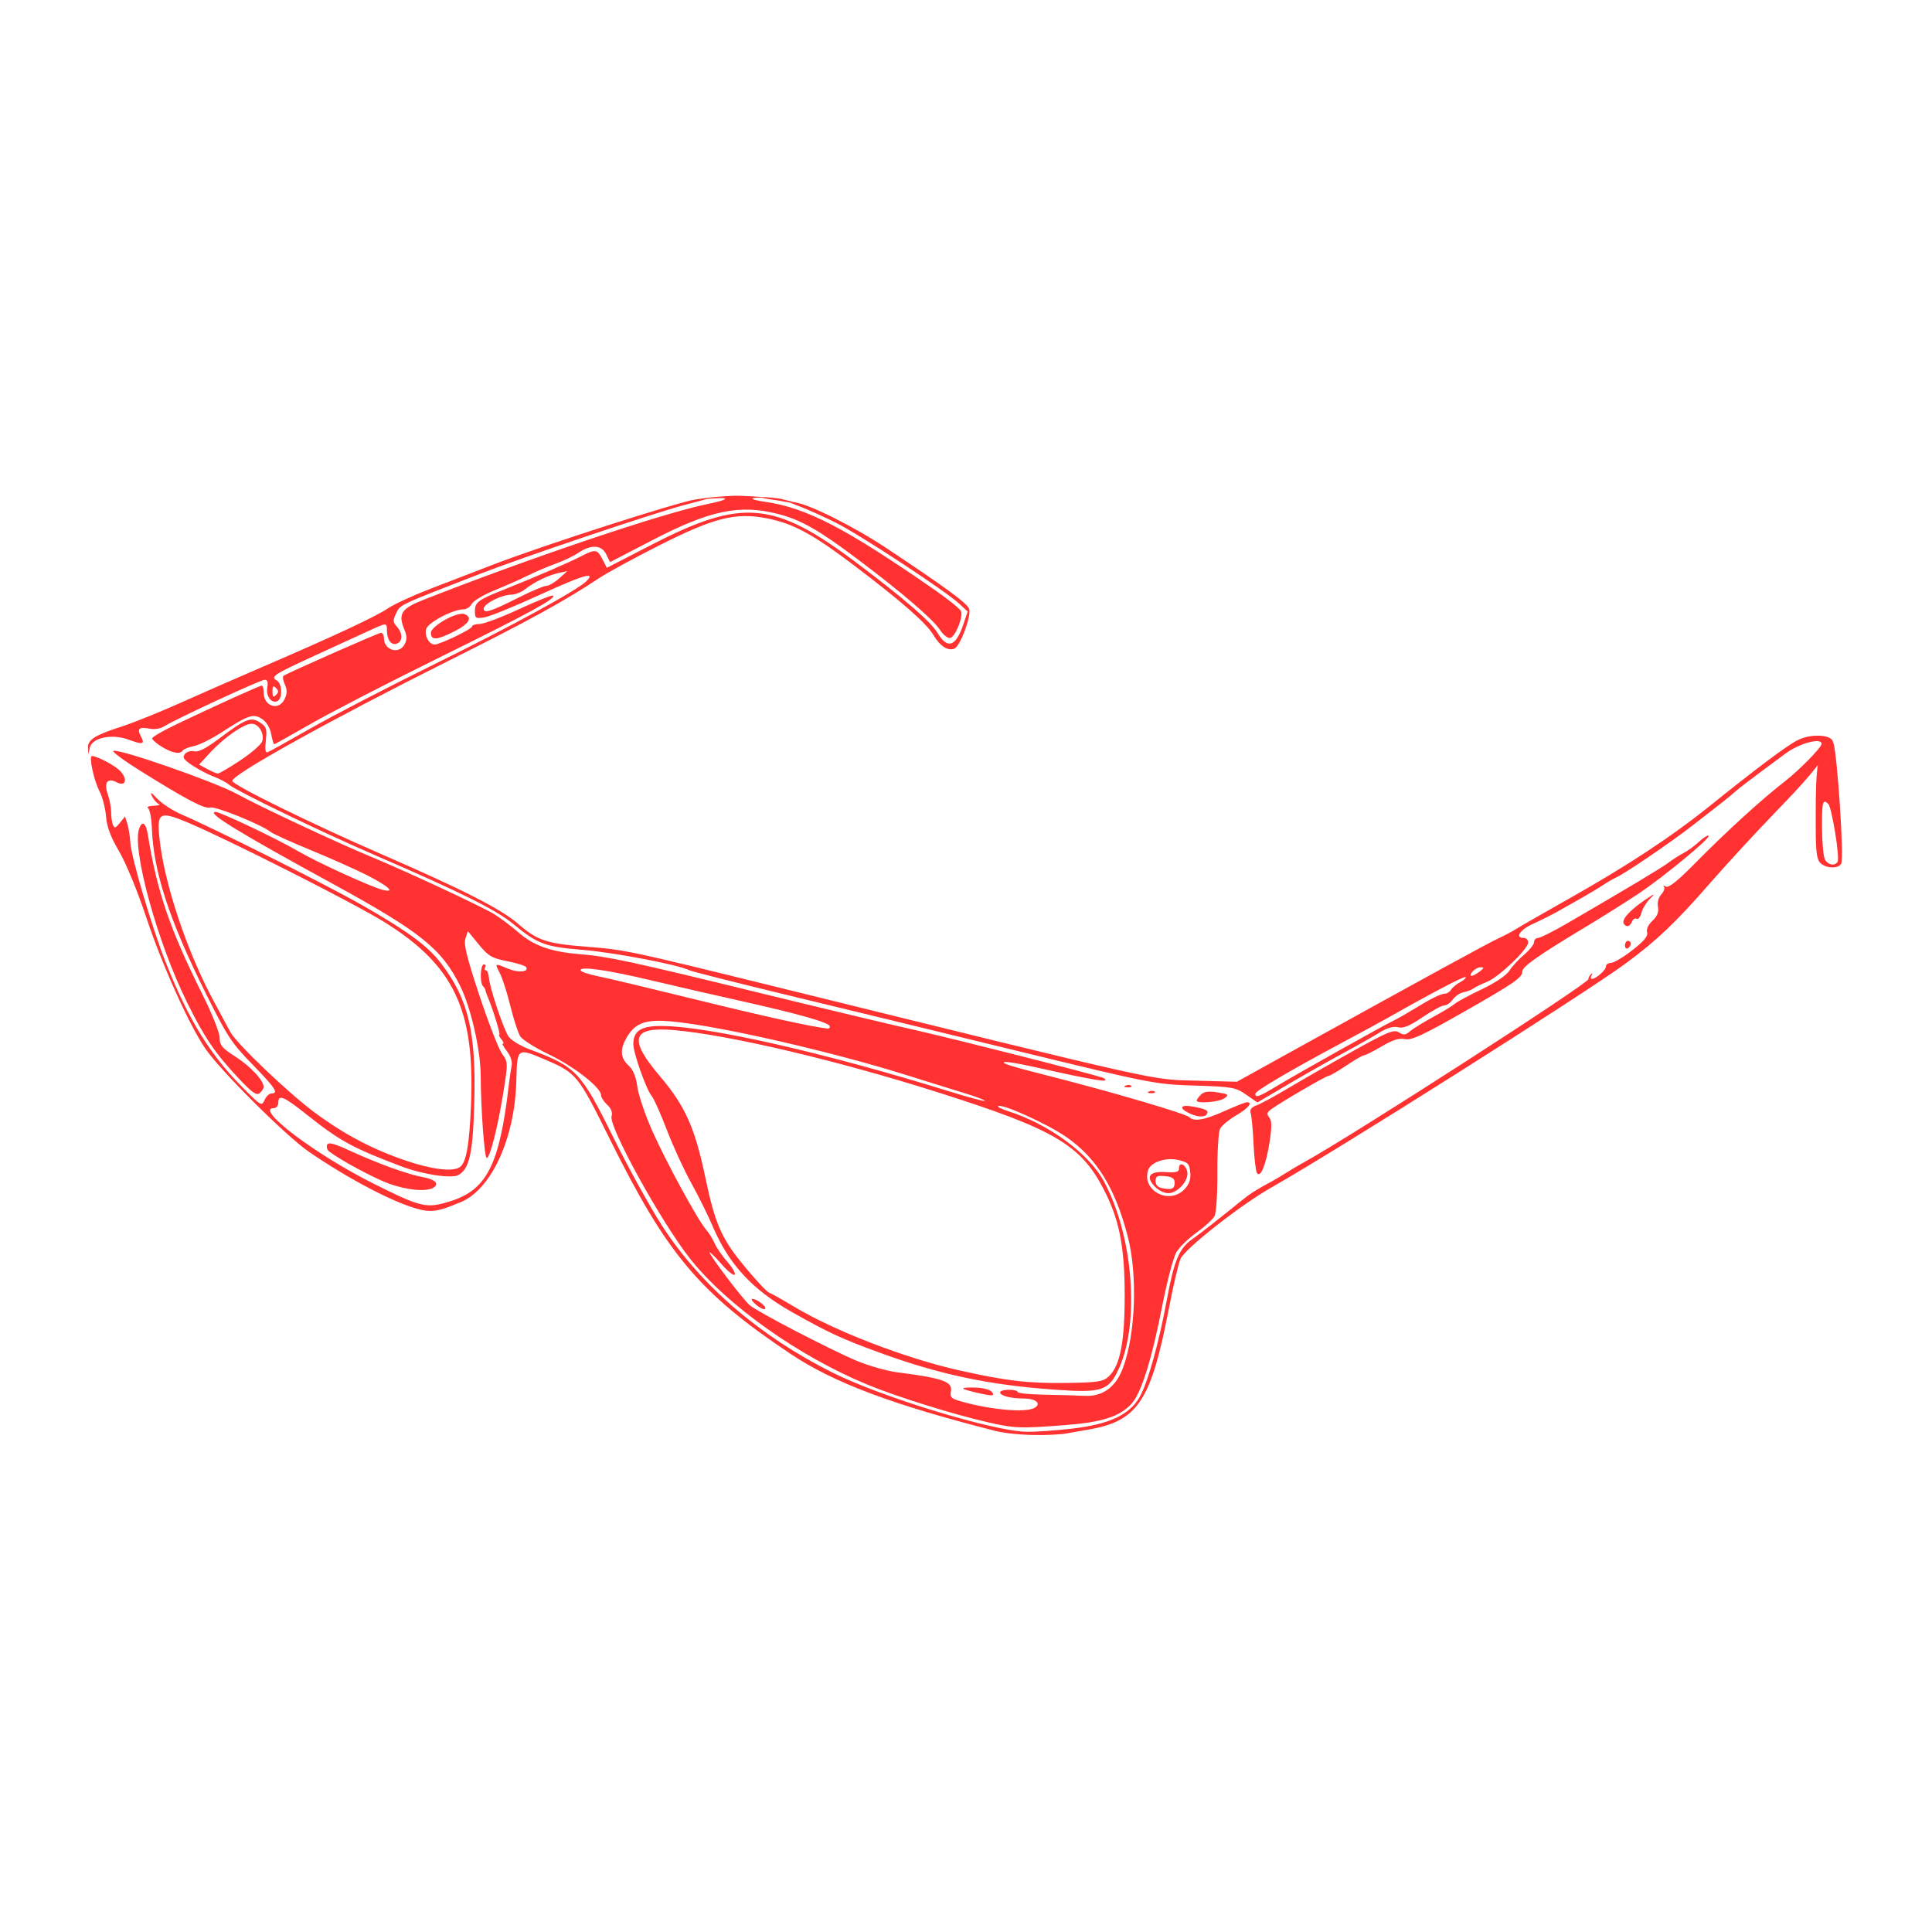
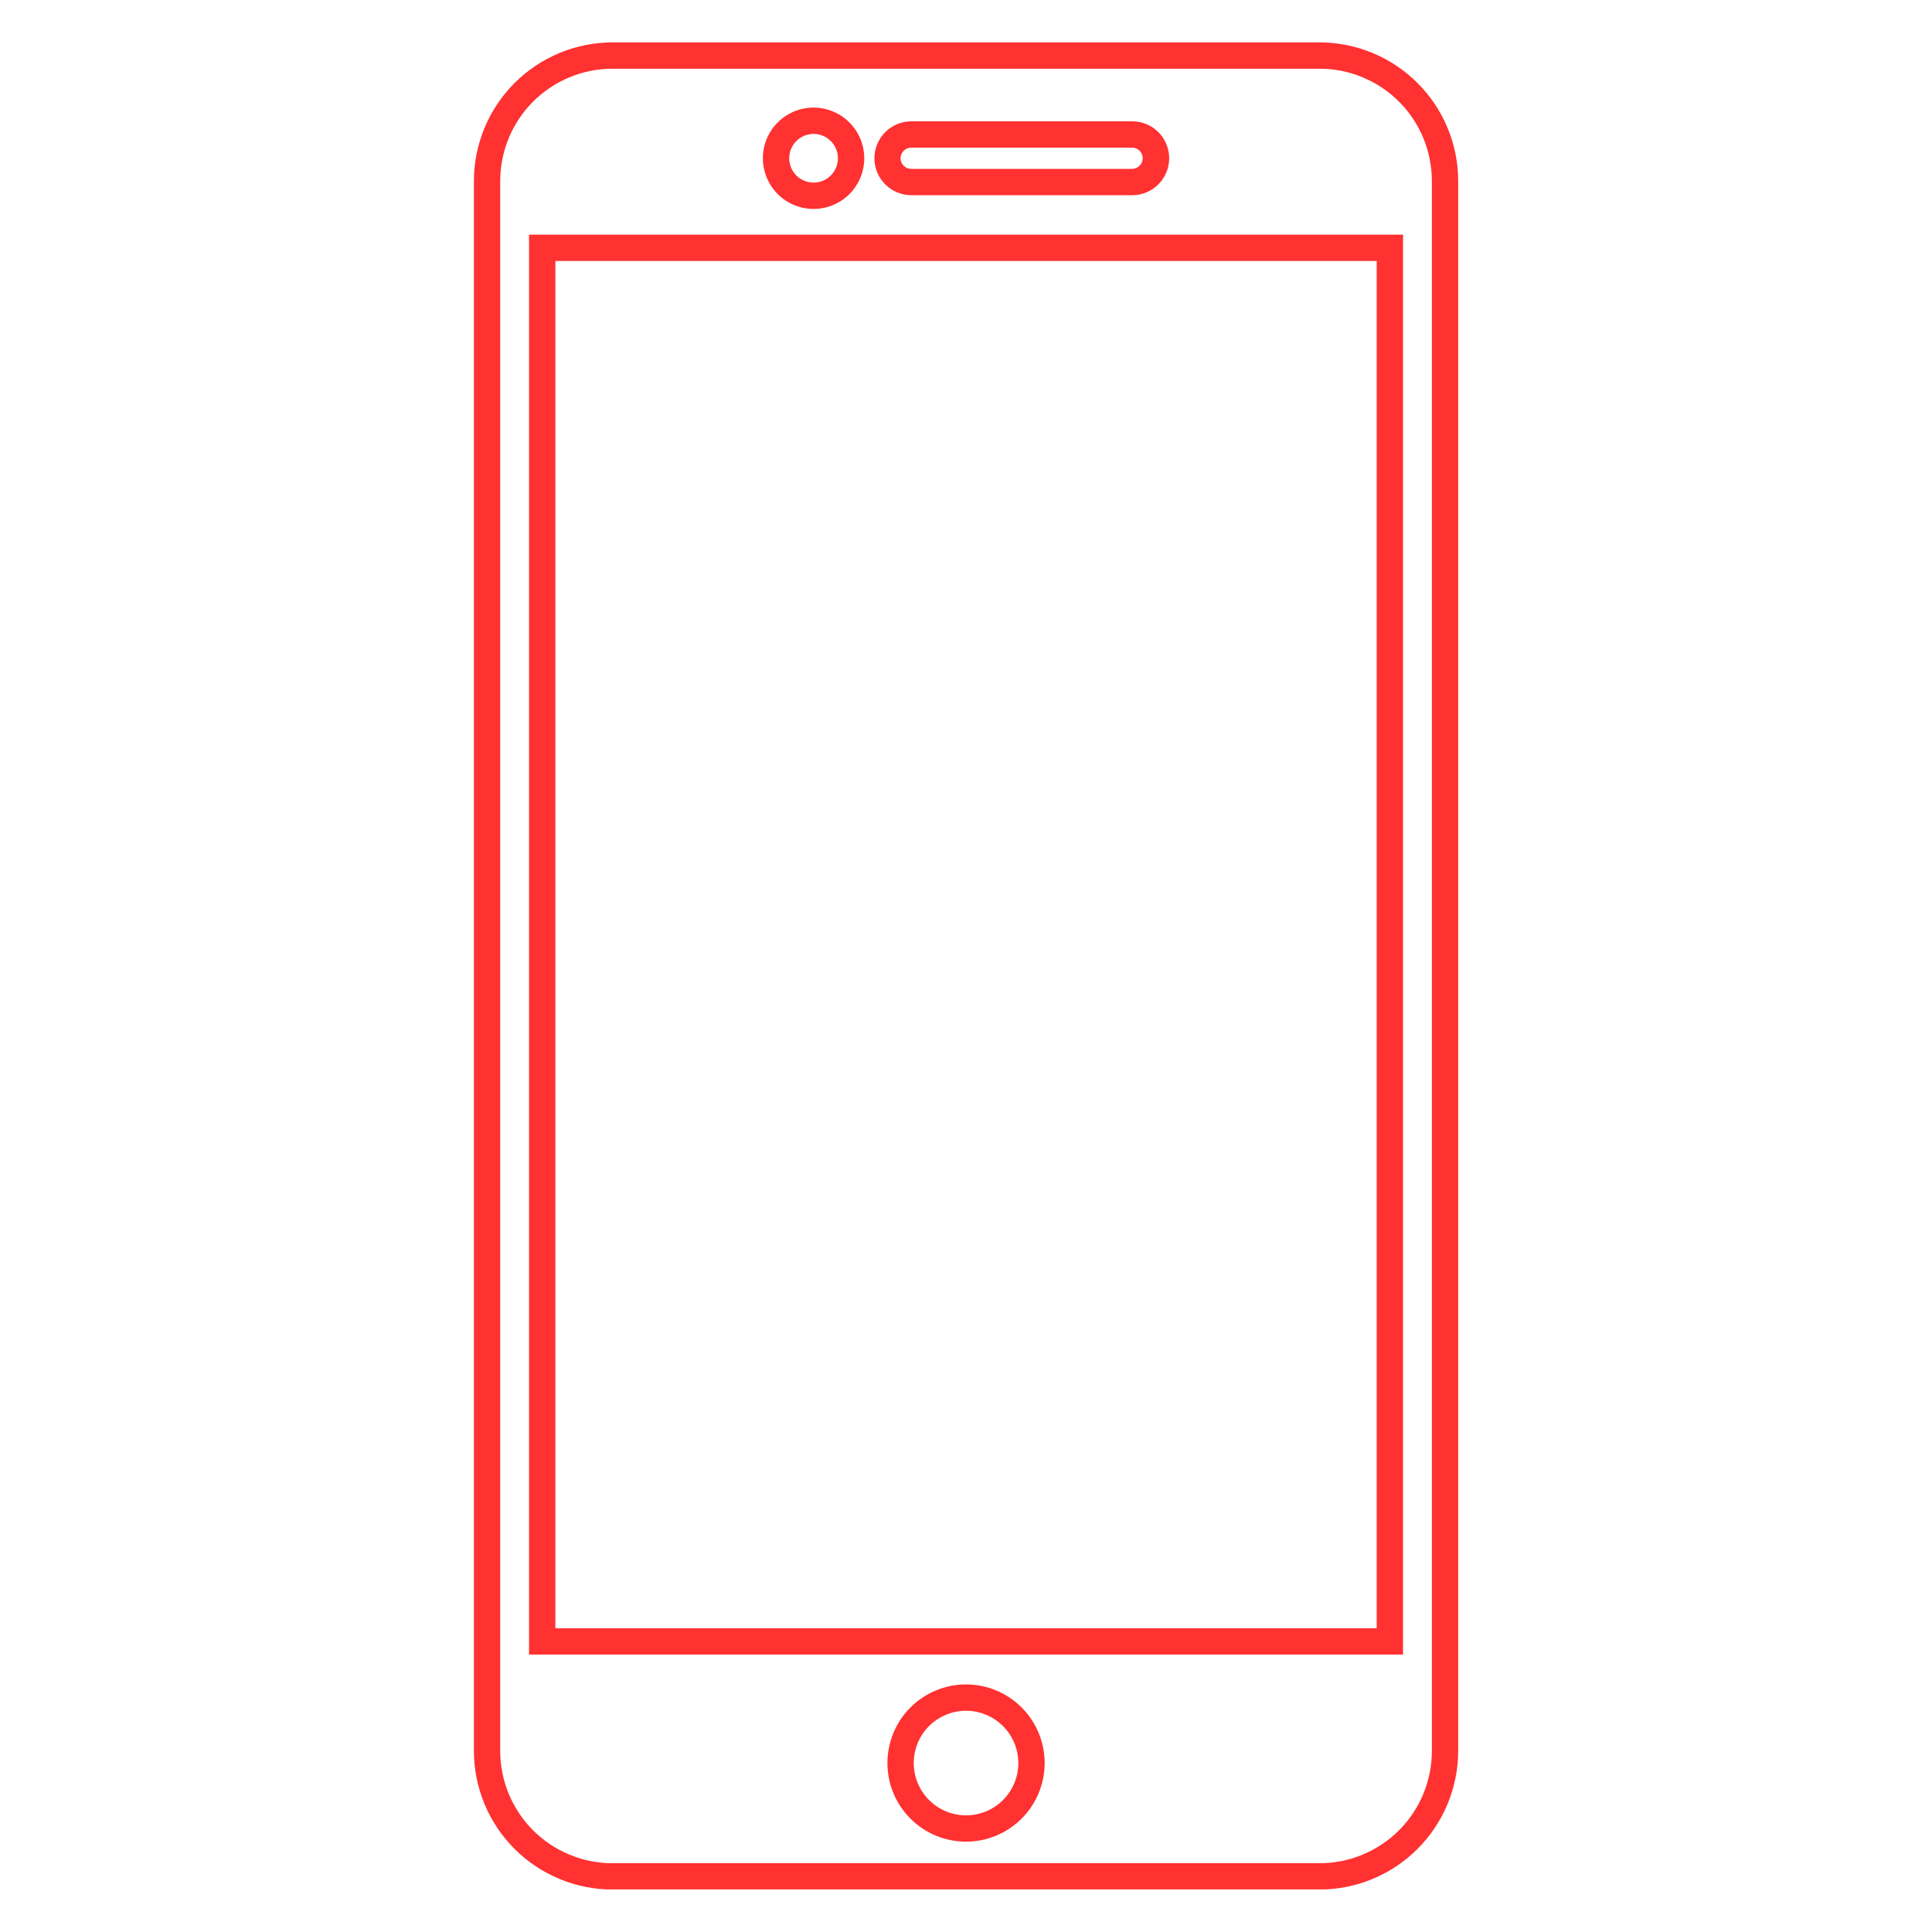
<svg xmlns="http://www.w3.org/2000/svg" width="500" zoomAndPan="magnify" viewBox="0 0 375 375" height="500" preserveAspectRatio="xMidYMid meet" version="1.0">
  <defs>
-     <clipPath id="6862bd3ac9">
-       <path d="M 17 96.086 L 358 96.086 L 358 279 L 17 279 Z M 17 96.086 " clip-rule="nonzero" />
+     <clipPath id="d26ef860eb">
+       <path d="M 91.812 8.227 L 283.062 8.227 L 283.062 366.727 L 91.812 366.727 Z M 91.812 8.227 " clip-rule="nonzero" />
    </clipPath>
  </defs>
-   <g clip-path="url(#6862bd3ac9)">
-     <path fill="#ff3131" d="M 193.262 277.758 C 173.062 272.617 161.793 268.375 153.398 262.758 C 135.73 250.934 129.43 243.434 118.309 220.98 C 112.125 208.5 111.918 208.25 105.457 205.516 C 100.43 203.387 100.371 203.434 100.223 209.668 C 99.941 221.398 95.082 231.148 89.293 233.387 C 86.73 234.379 84.82 235.422 82.07 234.895 C 77 233.879 67.195 228.555 59.945 223.547 C 55.469 220.453 42.762 207.793 39.852 203.527 C 36.66 198.844 31.449 187.27 28.395 178.07 C 26.73 173.059 24.457 167.531 23.137 165.281 C 21.465 162.441 20.742 160.508 20.578 158.449 C 20.453 156.867 19.883 154.676 19.309 153.582 C 18.238 151.527 17.203 146.746 17.832 146.746 C 18.82 146.746 22.184 148.508 23.27 149.59 C 24.852 151.176 24.414 152.789 22.652 151.844 C 20.867 150.891 20.125 151.898 20.926 154.191 C 21.277 155.203 21.566 156.738 21.566 157.605 C 21.566 158.473 21.719 159.586 21.906 160.074 C 22.199 160.832 22.406 160.777 23.258 159.723 L 24.266 158.48 L 24.711 159.875 C 24.957 160.641 25.223 162.293 25.301 163.547 C 25.484 166.473 29.555 180.246 32.203 186.887 C 36.672 198.117 40.816 204.805 47.379 211.375 C 50.66 214.66 50.805 214.738 51.352 213.512 C 51.664 212.809 52.266 212.238 52.688 212.238 C 54.145 212.238 53.441 211.168 48.992 206.605 C 44.961 202.469 44.086 201.133 39.918 192.754 C 32.812 178.48 29.777 169.16 29.477 160.699 C 29.406 158.82 29.074 157.094 28.734 156.863 C 28.395 156.637 28.883 156.422 29.824 156.395 C 30.762 156.363 31.207 156.211 30.812 156.051 C 30.418 155.891 29.824 155.207 29.496 154.527 C 29.055 153.625 29.328 153.758 30.523 155.027 C 31.422 155.98 33.535 157.352 35.219 158.078 C 41.754 160.891 63.766 171.949 70.43 175.77 C 79.266 180.84 83.047 183.629 85.598 186.969 C 90.895 193.906 92.418 200.254 92.059 213.91 C 91.801 223.824 91.121 226.926 88.953 228.078 C 87.59 228.801 82.055 227.961 77.941 226.406 C 68.379 222.785 66.012 221.492 59.449 216.277 C 55.082 212.805 54.023 212.363 54.023 213.996 C 54.023 214.594 53.641 215.086 53.172 215.086 C 49.301 215.086 61.164 224.074 72.531 229.754 C 81.742 234.355 82.734 234.59 87.23 233.219 C 94.5 231 96.941 226.199 98.77 210.531 C 98.934 209.121 99.18 207.422 99.32 206.754 C 99.461 206.066 99.062 204.898 98.398 204.051 C 97.75 203.227 97.402 202.559 97.617 202.559 C 97.836 202.559 97.695 202.172 97.305 201.703 C 96.914 201.234 96.742 200.848 96.922 200.848 C 97.207 200.848 95.621 195.695 94.645 193.445 C 94.438 192.977 94.25 192.422 94.223 192.211 C 94.195 192.004 93.98 191.641 93.746 191.406 C 93.09 190.75 93.238 187.18 93.922 187.18 C 94.254 187.18 94.367 187.438 94.172 187.75 C 93.98 188.062 94.035 188.32 94.301 188.32 C 94.562 188.32 94.832 188.973 94.898 189.77 C 95.066 191.793 97.664 199.586 98.695 201.16 C 99.164 201.875 100.977 202.996 102.723 203.648 C 111.883 207.078 112.68 207.914 119.125 220.918 C 122.113 226.949 126.402 234.703 128.652 238.148 C 136.141 249.617 147.609 259.453 161.656 266.453 C 171.184 271.203 192.848 277.805 199.242 277.906 C 200.965 277.934 204.898 277.664 207.984 277.309 C 215.215 276.477 219.148 274.672 221.148 271.262 C 222.762 268.504 224.941 260.719 226.559 251.91 C 227.875 244.738 228.91 242.289 231.344 240.574 C 232.961 239.438 236.547 236.633 241.098 232.945 C 242.699 231.648 244.078 230.773 246.793 229.34 C 247.418 229.008 248.699 228.246 249.641 227.645 C 250.578 227.043 252.273 226.047 253.402 225.426 C 262.238 220.582 308.297 190.914 308.297 190.066 C 308.297 189.785 308.531 189.34 308.816 189.078 C 309.117 188.805 309.16 188.902 308.922 189.316 C 308.699 189.707 308.723 190.02 308.973 190.012 C 309.805 189.977 311.715 188.285 311.715 187.586 C 311.715 187.207 312.156 186.898 312.695 186.898 C 313.238 186.898 315.105 185.785 316.848 184.426 C 319.121 182.652 319.926 181.676 319.703 180.969 C 319.512 180.371 319.918 179.492 320.738 178.723 C 321.68 177.836 322 177.031 321.812 176.035 C 321.648 175.188 321.914 174.199 322.465 173.59 C 322.973 173.027 323.195 172.355 322.961 172.094 C 322.727 171.836 322.887 171.828 323.32 172.078 C 323.875 172.402 325.586 171.039 329.102 167.473 C 335.168 161.32 341.969 155.121 346.527 151.59 C 349.227 149.5 353.57 145.059 353.57 144.391 C 353.57 143.086 349.18 144.289 346.469 146.336 C 346.145 146.582 344.066 148.117 341.852 149.754 C 339.633 151.391 337.398 153.113 336.887 153.582 C 336.371 154.051 335.238 154.992 334.367 155.672 C 333.496 156.352 330.863 158.402 328.512 160.234 C 324.336 163.484 315.406 169.559 313.707 170.305 C 313.238 170.512 312.082 171.18 311.145 171.797 C 310.203 172.41 308.41 173.492 307.156 174.199 C 305.906 174.906 303.855 176.066 302.602 176.777 C 301.348 177.488 299.105 178.617 297.617 179.285 C 295.035 180.445 293.961 182.055 295.766 182.055 C 296.238 182.055 296.621 182.445 296.621 182.922 C 296.621 184.207 290.941 189.652 288.645 190.566 C 287.551 191.004 286.363 191.582 286.004 191.855 C 285.645 192.125 284.777 192.461 284.074 192.594 C 283.375 192.73 282.438 193.359 281.992 193.996 C 281.547 194.633 280.797 195.152 280.328 195.152 C 279.859 195.152 277.957 196.184 276.102 197.445 C 273.59 199.148 272.375 199.648 271.355 199.391 C 270.434 199.16 269.258 199.496 267.781 200.414 C 266.574 201.164 263.32 203.008 260.551 204.504 C 257.777 206.004 252.938 208.75 249.789 210.609 L 244.066 213.988 L 241.879 212.473 C 239.824 211.047 239.211 210.941 231.852 210.707 C 224.172 210.461 223.473 210.324 197.531 204 C 182.969 200.449 162.852 195.562 152.828 193.145 C 142.809 190.727 134.223 188.551 133.754 188.309 C 131.727 187.262 119.129 184.859 113.074 184.367 C 105.762 183.77 104.398 183.258 99.582 179.316 C 96.238 176.578 89.508 173.223 73.102 166.129 C 62.121 161.379 45.93 153.559 44.414 152.273 C 43.906 151.844 42.594 151.156 41.496 150.746 C 40.402 150.34 38.543 149.363 37.363 148.582 C 35.625 147.422 35.352 147.008 35.902 146.344 C 36.273 145.895 37.09 145.664 37.715 145.828 C 38.48 146.027 39.965 145.285 42.285 143.543 C 47.668 139.496 48.691 139.078 50.434 140.219 C 51.719 141.059 51.852 141.457 51.598 143.711 C 51.395 145.496 51.504 146.176 51.969 145.996 C 52.332 145.855 56.082 143.773 60.305 141.363 C 64.523 138.953 75.152 133.441 83.922 129.121 C 99.07 121.652 111.996 114.609 113.785 112.844 C 115.828 110.832 113.191 111.59 104.879 115.406 C 99.941 117.672 95.062 119.664 94.039 119.828 C 92.355 120.102 92.18 120 92.18 118.703 C 92.18 116.871 92.715 116.469 97.875 114.414 C 103.852 112.035 110.309 109.246 112.793 107.969 C 115.57 106.539 115.914 106.586 116.93 108.547 L 117.789 110.211 L 126.512 105.719 C 144.133 96.641 150.281 97.211 166.496 109.422 C 175.66 116.324 180.707 120.703 181.977 122.852 C 183.867 126.055 185.5 125.547 186.945 121.305 L 187.828 118.711 L 186.199 117.188 C 183.578 114.738 166.883 103.781 162.227 101.453 C 159.875 100.281 156.672 98.84 155.105 98.25 C 152.684 97.344 152.555 97.23 154.254 97.484 C 157.215 97.926 165.855 102.262 172.25 106.52 C 183.723 114.152 187.777 117.137 188.113 118.195 C 188.559 119.602 186.363 125.473 185.227 125.906 C 183.957 126.395 182.445 125.406 181.184 123.266 C 179.82 120.957 174.953 116.691 165.641 109.645 C 157.594 103.555 153.848 101.555 148.656 100.57 C 142.73 99.445 138.523 100.516 128.059 105.805 C 123.203 108.258 117.93 111.129 116.34 112.18 C 109.434 116.746 102.809 120.383 86.77 128.41 C 64.039 139.785 44.84 150.461 45.09 151.59 C 45.277 152.43 60.625 159.965 73.973 165.77 C 89.867 172.684 97.227 176.43 100.5 179.262 C 104.336 182.582 106.016 183.145 113.98 183.77 C 121.375 184.355 122.031 184.496 151.121 191.664 C 226.691 210.289 223.238 209.516 232.043 209.754 L 240.07 209.969 L 252.258 203.223 C 276.953 189.559 288.969 182.992 290.918 182.098 C 292.02 181.594 293.559 180.777 294.344 180.281 C 295.125 179.785 299.738 177.137 304.594 174.398 C 316.055 167.93 324.5 162.359 331.98 156.344 C 340.828 149.227 346.777 144.766 348.84 143.703 C 352.035 142.055 356.867 142.781 355.559 144.711 C 352.543 149.164 350.645 151.406 344.684 157.566 C 340.891 161.484 335.109 167.762 331.828 171.52 C 325.258 179.051 321.688 182.453 315.695 186.895 C 307.82 192.73 259.609 223.227 246.789 230.48 C 240.824 233.855 229.941 242.402 229.129 244.352 C 228.723 245.324 227.723 249.582 226.91 253.809 C 223.434 271.895 220.902 275.766 211.453 277.449 C 208.965 277.895 206.801 278.27 206.645 278.289 C 200.621 278.922 195.145 278.234 193.262 277.758 Z M 89.203 226.566 C 90.492 225.746 91.105 222.355 91.434 214.23 C 92.168 195.91 88.062 187.332 74.527 178.922 C 68.668 175.281 43.793 162.703 36.262 159.574 C 31.012 157.395 30.445 157.715 30.934 162.559 C 31.824 171.375 36.32 184.855 41.621 194.582 C 42.898 196.934 44.281 199.5 44.691 200.293 C 45.84 202.496 56.039 212.23 61.148 215.996 C 66.906 220.238 72.336 223.094 78.824 225.293 C 83.836 226.988 87.777 227.473 89.203 226.566 Z M 247.93 210.738 C 251.898 208.348 268.328 199.141 270.426 198.137 C 271.207 197.762 272.875 196.82 274.129 196.047 C 277.637 193.879 279.641 192.875 280.449 192.875 C 280.855 192.875 281.395 192.527 281.645 192.102 C 281.895 191.68 282.699 191.016 283.43 190.633 C 284.16 190.25 284.633 189.805 284.473 189.648 C 284.234 189.406 277.824 192.77 269.285 197.613 C 268.191 198.234 264.219 200.391 260.461 202.402 C 250.156 207.918 243.66 211.75 243.66 212.305 C 243.66 213.148 244.383 212.883 247.93 210.738 Z M 287.191 188.586 C 288.078 187.914 288.117 187.746 287.402 187.746 C 286.91 187.746 286.191 188.133 285.801 188.602 C 284.898 189.688 285.746 189.68 287.191 188.586 Z M 46.656 147.578 C 48.793 146.156 50.699 144.5 50.891 143.898 C 51.371 142.379 50.23 140.48 48.836 140.48 C 47.328 140.48 43.477 143.16 40.777 146.09 L 38.641 148.414 L 40.211 149.266 C 41.074 149.734 42 150.129 42.273 150.141 C 42.543 150.152 44.516 149 46.656 147.578 Z M 100.809 115.914 C 103.207 114.703 105.562 113.715 106.047 113.715 C 106.527 113.715 107.641 113.07 108.52 112.281 L 110.117 110.848 L 108.406 111.223 C 106.355 111.676 103.773 112.926 101.926 114.367 C 101.176 114.949 99.969 115.426 99.238 115.426 C 97.375 115.426 93.887 117.188 93.887 118.133 C 93.887 119.156 95.219 118.73 100.809 115.914 Z M 191.551 276.016 C 184.93 274.5 174.07 271.105 168.492 268.812 C 155.078 263.293 141.055 253.336 133.883 244.234 C 128.289 237.141 118.086 218.602 118.703 216.656 C 118.93 215.938 118.637 215.168 117.859 214.441 C 117.203 213.832 116.664 212.988 116.664 212.57 C 116.664 211.109 111.43 207.008 106.617 204.699 C 103.945 203.414 101.418 201.832 100.996 201.18 C 100.574 200.527 99.711 197.887 99.074 195.312 C 98.441 192.738 97.52 189.855 97.027 188.906 C 95.992 186.906 95.969 186.918 98.625 188.027 C 100.617 188.859 102.715 188.672 102.121 187.715 C 101.957 187.449 100.297 186.93 98.434 186.562 C 95.449 185.977 94.793 185.59 92.93 183.316 L 90.812 180.734 L 90.336 182.168 C 89.973 183.266 90.613 185.875 93.051 193.223 C 94.805 198.512 96.781 203.594 97.438 204.516 C 98.625 206.176 98.625 206.234 97.672 212.203 C 96.602 218.855 95.098 224.766 94.469 224.766 C 94.031 224.766 93.324 215.102 93.305 208.875 C 93.289 203.855 91.43 195.66 89.355 191.453 C 85.773 184.188 81.656 180.883 64.559 171.535 C 46.164 161.48 39.926 157.652 41.836 157.59 C 42.707 157.559 53.789 162.828 57.82 165.188 C 61.602 167.398 71.945 172.133 74.277 172.719 C 76.926 173.387 75.352 171.949 71.059 169.789 C 68.887 168.695 63.996 166.52 60.188 164.953 C 56.383 163.387 52.91 161.812 52.473 161.449 C 50.855 160.109 41.797 156.438 40.844 156.738 C 39.762 157.082 36.324 155.285 27.301 149.66 C 24.035 147.625 21.656 145.863 22.016 145.742 C 23.27 145.324 41.82 151.801 46.027 154.125 C 50.348 156.512 65.516 163.609 72.246 166.391 C 78.855 169.125 93.543 175.973 95.879 177.41 C 97.133 178.184 99.266 179.785 100.621 180.973 C 103.543 183.531 106.953 184.754 112.395 185.188 C 117.934 185.633 122.391 186.59 147.133 192.648 C 159.035 195.562 172.871 198.871 177.883 199.996 C 185.293 201.664 210.871 208.156 213.984 209.16 C 214.422 209.301 214.652 209.543 214.5 209.695 C 214.219 209.977 209.883 209.156 200.488 207.043 C 197.57 206.387 195.043 205.992 194.871 206.164 C 194.582 206.453 196.391 207.012 203.508 208.816 C 215.551 211.871 230.125 216.148 230.816 216.828 C 231.758 217.758 233.754 217.418 237.68 215.656 C 239.773 214.715 241.719 213.945 242.004 213.945 C 243.246 213.945 242.32 215.094 239.965 216.473 C 238.562 217.297 237.152 218.461 236.832 219.059 C 236.508 219.66 236.266 223.477 236.293 227.543 C 236.316 231.703 236.074 235.426 235.738 236.055 C 235.41 236.668 233.848 238.098 232.27 239.234 C 230.688 240.371 228.922 242.074 228.344 243.027 C 227.766 243.977 226.504 248.777 225.543 253.695 C 223.52 264.02 221.5 270.43 219.629 272.465 C 217.332 274.965 213.941 276.059 206.754 276.613 C 198.012 277.293 196.926 277.25 191.551 276.02 Z M 200.879 273.227 C 202.16 272.414 201.035 271.461 198.777 271.453 C 196.164 271.445 194.113 270.918 194.113 270.258 C 194.113 269.98 194.883 269.754 195.824 269.754 C 196.762 269.754 197.531 269.949 197.531 270.188 C 197.531 270.43 199.902 270.664 202.797 270.711 C 205.695 270.758 209.125 270.859 210.418 270.934 C 213.973 271.141 216.555 269.293 217.961 265.535 C 220.422 258.965 220.836 247.43 218.879 239.926 C 216.457 230.625 212.902 224.852 207.074 220.762 C 203.441 218.207 194.352 214.09 193.727 214.711 C 193.586 214.855 194.445 215.281 195.641 215.66 C 203.508 218.16 211.301 223.852 214.234 229.246 C 219.926 239.703 221.293 256.621 217.172 265.645 C 215.195 269.973 213.93 270.391 204.707 269.734 C 192.008 268.836 182.41 266.809 170.766 262.562 C 163.438 259.895 160.773 258.66 153.703 254.664 C 146.023 250.324 141.48 245.41 138.352 238.066 C 137.438 235.918 135.551 232.113 134.16 229.605 C 132.77 227.102 130.648 222.488 129.449 219.355 C 128.25 216.223 126.922 213.242 126.496 212.734 C 125.422 211.441 122.93 204.398 122.93 202.66 C 122.93 200.113 124.414 199.141 128.285 199.141 C 137.305 199.148 159.98 204.293 184.402 211.879 C 187.992 212.992 191.027 213.805 191.148 213.684 C 191.27 213.562 189.742 212.961 187.758 212.355 C 185.77 211.746 180.391 210.07 175.797 208.629 C 161.281 204.082 139.578 199.121 130.449 198.27 C 125.48 197.805 123.426 198.48 121.793 201.125 C 120.289 203.559 120.348 205.277 121.984 206.797 C 122.895 207.637 123.445 208.965 123.707 210.949 C 123.922 212.551 125.215 216.379 126.582 219.457 C 129.309 225.582 135.445 236.84 137.062 238.691 C 137.625 239.332 138.371 240.531 138.719 241.352 C 139.07 242.176 140.176 243.785 141.184 244.93 C 142.188 246.078 142.824 247.199 142.594 247.422 C 142.363 247.645 141.176 246.676 139.957 245.266 C 138.734 243.859 137.734 242.891 137.734 243.113 C 137.734 243.691 144.191 252.188 145.488 253.316 C 146.969 254.605 161.012 261.91 166.207 264.098 C 168.555 265.086 172.145 266.109 174.18 266.371 C 182.961 267.488 184.926 268.18 184.574 270.027 C 184.352 271.191 184.621 271.469 186.508 272.004 C 192.422 273.684 199.242 274.262 200.875 273.227 Z M 189.309 270.254 C 186.203 269.523 186.184 269.277 189.234 269.324 C 190.68 269.348 192.129 269.707 192.48 270.129 C 193.227 271.027 192.707 271.047 189.309 270.254 Z M 146.785 253.273 C 146.039 252.648 145.695 252.129 146.027 252.117 C 146.91 252.09 148.898 253.656 148.496 254.062 C 148.305 254.25 147.535 253.895 146.785 253.273 Z M 215.137 267.234 C 217.41 265.176 218.316 260.594 218.301 251.246 C 218.285 242.012 217.273 236.828 214.379 231.137 C 209.84 222.215 204.859 219.266 182.152 212.055 C 162.625 205.855 141.574 200.887 130.852 199.945 C 122.652 199.227 121.898 201.598 128.031 208.82 C 132.977 214.645 134.867 218.84 136.887 228.469 C 138.809 237.637 140.035 240.414 144.566 245.875 C 146.758 248.516 148.871 250.773 149.262 250.898 C 149.656 251.02 151.816 252.23 154.062 253.582 C 161.922 258.32 175.68 263.629 186.203 265.992 C 195.352 268.043 199.672 268.543 207.293 268.43 C 212.953 268.344 214.102 268.168 215.137 267.234 Z M 229.93 230.809 C 230.848 229.832 231.156 228.906 231.027 227.551 C 230.867 225.883 230.59 225.594 228.723 225.156 C 226.289 224.586 223.336 225.578 222.844 227.137 C 221.57 231.141 226.984 233.941 229.93 230.809 Z M 224.262 230.426 C 222.285 228.449 223.035 227.301 226.164 227.5 C 228.34 227.637 228.852 227.492 228.852 226.738 C 228.852 225.355 230.246 226.074 230.465 227.57 C 230.707 229.219 228.52 231.598 226.758 231.598 C 226.031 231.598 224.906 231.07 224.262 230.426 Z M 227.996 229.559 C 227.996 228.742 227.527 228.422 226.145 228.289 C 224.617 228.141 224.297 228.309 224.297 229.246 C 224.297 229.973 224.758 230.469 225.578 230.625 C 227.492 230.984 227.996 230.762 227.996 229.559 Z M 161.082 199.23 C 161.082 198.492 154.875 196.742 142.602 194.016 C 138.234 193.047 131.059 191.395 126.656 190.348 C 118.004 188.285 112.676 187.508 112.676 188.305 C 112.676 188.582 114.148 189.102 115.949 189.461 C 117.75 189.82 126.402 191.883 135.172 194.039 C 148.137 197.234 157.332 199.258 160.656 199.656 C 160.891 199.684 161.082 199.492 161.082 199.23 Z M 75.359 229.691 C 72.414 228.598 66.078 225.176 63.879 223.492 C 63.508 223.207 63.332 222.629 63.492 222.211 C 63.715 221.633 64.836 221.934 68.16 223.461 C 73.371 225.855 79.121 227.934 82.074 228.48 C 84.469 228.926 85.32 229.766 84.137 230.516 C 82.773 231.379 78.918 231.016 75.359 229.691 Z M 243.969 227.656 C 243.734 227.277 243.441 224.75 243.312 222.039 C 243.188 219.324 242.941 216.652 242.766 216.098 C 242.531 215.363 242.875 214.922 244.012 214.488 C 244.875 214.16 247.648 212.652 250.172 211.141 C 252.695 209.625 258.281 206.43 262.582 204.035 C 269.391 200.246 270.543 199.773 271.52 200.383 C 272.434 200.953 272.824 200.918 273.664 200.184 C 274.23 199.688 276.23 198.449 278.109 197.43 C 279.992 196.41 281.914 195.242 282.383 194.832 C 282.855 194.426 285.211 193.156 287.617 192.012 C 290.242 190.766 292.383 189.324 292.965 188.414 C 293.5 187.578 294.797 186.172 295.848 185.289 C 296.898 184.402 297.758 183.312 297.758 182.867 C 297.758 182.422 298.105 182.055 298.531 182.055 C 298.957 182.055 301.453 180.805 304.082 179.281 C 315.711 172.531 322.633 168.383 323.953 167.371 C 324.738 166.773 326.02 165.957 326.801 165.559 C 327.586 165.156 328.926 164.176 329.785 163.375 C 330.645 162.574 331.48 162.059 331.648 162.223 C 332.066 162.641 323.031 170.102 318.066 173.438 C 315.824 174.945 310.914 178.031 307.156 180.289 C 298.496 185.504 295.48 187.637 295.48 188.555 C 295.48 189.758 293.914 190.836 283.855 196.559 C 276.109 200.965 273.926 201.969 272.684 201.695 C 271.562 201.453 270.332 201.836 268.195 203.098 C 266.574 204.051 265.027 204.832 264.762 204.832 C 264.492 204.832 262.941 205.73 261.312 206.828 C 259.684 207.922 258.137 208.82 257.875 208.82 C 257.398 208.82 248.895 213.77 246.801 215.266 C 245.898 215.91 245.809 216.238 246.352 216.895 C 246.867 217.516 246.887 218.676 246.422 221.668 C 245.738 226.098 244.648 228.754 243.969 227.656 Z M 230.703 216.02 C 228.715 215.031 229.191 214.344 231.551 214.789 C 234.129 215.27 234.668 215.566 234.238 216.262 C 233.82 216.934 232.348 216.832 230.703 216.02 Z M 232.27 213.621 C 232.27 213.441 232.641 212.922 233.094 212.469 C 233.691 211.871 234.574 211.75 236.312 212.027 C 238.492 212.375 238.613 212.477 237.656 213.176 C 236.641 213.922 232.27 214.277 232.27 213.621 Z M 46.172 209.145 C 41.715 204.379 39.672 201.367 36.332 194.617 C 30.52 182.883 25.523 164.68 27.035 160.746 C 27.621 159.215 28.328 159.746 28.691 161.98 C 30.477 173.07 32.98 180.398 39.289 193.008 C 41.16 196.746 42.633 200.449 42.633 201.414 C 42.633 202.879 43.098 203.438 45.719 205.113 C 48.609 206.961 51.176 209.719 51.176 210.973 C 51.176 211.277 50.824 211.82 50.395 212.176 C 49.777 212.691 48.902 212.062 46.172 209.145 Z M 223.051 211.848 C 223.465 211.684 223.953 211.703 224.145 211.891 C 224.332 212.082 223.996 212.215 223.395 212.191 C 222.734 212.164 222.598 212.027 223.051 211.848 Z M 218.496 210.707 C 218.906 210.543 219.398 210.562 219.59 210.754 C 219.777 210.941 219.441 211.078 218.84 211.051 C 218.176 211.023 218.043 210.891 218.496 210.707 Z M 315.41 183.512 C 315.41 183.023 315.668 182.625 315.98 182.625 C 316.293 182.625 316.551 182.863 316.551 183.16 C 316.551 183.453 316.293 183.855 315.98 184.047 C 315.668 184.242 315.41 184 315.41 183.512 Z M 315.184 179.301 C 314.703 178.52 316.242 176.766 319.191 174.742 C 320.949 173.535 321.422 173.344 320.484 174.215 C 319.668 174.969 318.828 176.281 318.613 177.133 C 318.402 177.988 317.977 178.531 317.668 178.34 C 317.363 178.152 316.957 178.398 316.77 178.887 C 316.398 179.859 315.648 180.051 315.184 179.301 Z M 353.324 167.492 C 352.613 166.785 352.43 165.25 352.43 160.125 C 352.43 152.594 352.375 145.629 354.383 145.629 C 355.453 145.629 355.426 142.863 355.887 144.285 C 356.605 146.52 357.988 166.672 357.359 167.676 C 356.738 168.668 354.395 168.562 353.324 167.492 Z M 356.668 167.293 C 357.168 166.492 355.523 156.691 354.883 156.055 C 353.812 154.98 353.609 155.648 353.648 160.762 C 353.672 163.547 353.926 166.273 354.215 166.82 C 354.785 167.891 356.141 168.152 356.668 167.293 Z M 17.086 145.195 C 16.988 143.598 18.434 142.672 23.559 141.039 C 25.75 140.34 30.875 138.281 34.945 136.457 C 39.02 134.633 46.195 131.488 50.891 129.469 C 64.672 123.539 72.949 119.68 75.273 118.098 C 76.469 117.285 80.184 115.574 83.531 114.289 C 86.879 113.008 92.18 110.965 95.312 109.75 C 105.727 105.715 131.727 97.43 134.891 96.965 C 139.871 96.23 137.727 96.719 132.895 98.004 C 126.434 99.727 101.332 108.215 93.031 111.434 C 77.227 117.566 77.699 117.348 76.898 119.027 C 76.234 120.414 76.254 120.77 77.035 121.633 C 78.199 122.918 78.195 124.477 77.031 124.922 C 75.965 125.332 75.117 124.219 75.102 122.402 C 75.094 120.82 75.109 120.82 71.5 122.48 C 69.875 123.23 65.344 125.309 61.426 127.102 C 53.145 130.891 52.426 131.352 53.703 132.07 C 54.816 132.691 54.875 135.695 53.781 136.117 C 52.617 136.562 51.566 135.039 51.887 133.367 C 52.066 132.414 51.902 131.941 51.391 131.941 C 50.57 131.941 34.113 139.559 31.949 140.938 C 31.18 141.43 30.004 141.629 29.027 141.434 C 27.02 141.031 26.547 141.434 27.324 142.883 C 28.18 144.48 27.758 144.598 24.93 143.555 C 21.668 142.355 17.793 143.199 17.41 145.191 L 17.164 146.461 Z M 53.566 133.535 C 53.035 133.004 52.883 133.156 52.883 134.219 C 52.883 135.281 53.035 135.434 53.566 134.902 C 54.102 134.371 54.102 134.066 53.566 133.535 Z M 31.387 144.938 C 30.367 144.309 29.535 143.578 29.535 143.316 C 29.535 143.051 31.648 141.824 34.234 140.59 C 41.551 137.09 50.402 133.078 50.809 133.078 C 51.012 133.078 51.176 133.668 51.176 134.391 C 51.176 137.152 54.16 138.066 55.266 135.641 C 55.746 134.586 55.75 133.855 55.273 132.816 C 54.922 132.043 54.816 131.301 55.043 131.168 C 56.363 130.375 73.469 122.828 73.945 122.828 C 74.266 122.828 74.523 123.289 74.523 123.855 C 74.523 126.223 77.445 127.098 78.539 125.055 C 79.012 124.172 79.004 123.453 78.512 122.262 C 77.219 119.145 77.859 118.137 82.211 116.422 C 102.805 108.316 128.402 99.676 137.184 97.867 C 142.016 96.875 141.168 96.566 139.121 96.707 C 131.172 97.262 140.523 96.102 143.715 96.234 C 147.094 96.375 149.734 96.566 147.418 96.586 C 145.43 96.605 145.488 96.969 148.477 97.395 C 156.516 98.539 164.168 102.512 181.488 114.547 C 184.098 116.355 186.371 118.203 186.539 118.648 C 186.98 119.801 185.402 123.648 184.41 123.832 C 183.953 123.918 183.066 123.207 182.441 122.25 C 181.086 120.188 175.082 115.027 166.59 108.637 C 158.996 102.918 155.523 100.934 151.141 99.793 C 143.582 97.828 137.84 99.02 126.555 104.883 L 118.414 109.113 L 117.656 107.57 C 116.758 105.738 114.688 105.641 112.246 107.316 C 111.387 107.906 109.406 108.852 107.84 109.418 C 106.273 109.984 103.84 111.023 102.43 111.727 C 101.02 112.434 98.129 113.711 96.004 114.574 C 93.879 115.434 91.887 116.621 91.57 117.207 C 91.258 117.793 90.559 118.273 90.023 118.27 C 87.914 118.262 83.047 120.828 82.707 122.125 C 82.367 123.426 83.293 125.105 84.348 125.105 C 85.387 125.105 91.609 122.113 91.609 121.613 C 91.609 121.344 92.27 121.121 93.074 121.121 C 93.879 121.121 97.355 119.812 100.797 118.215 C 104.238 116.613 107.191 115.441 107.359 115.609 C 107.938 116.188 102.691 119.043 85.09 127.719 C 75.363 132.512 64.258 138.242 60.406 140.453 C 56.559 142.66 53.32 144.469 53.211 144.469 C 53.102 144.469 52.844 143.57 52.637 142.473 C 52.406 141.246 51.711 140.113 50.844 139.543 C 49.164 138.445 48.258 138.75 42.895 142.223 C 41 143.449 38.625 144.617 37.613 144.816 C 36.605 145.02 35.641 145.41 35.469 145.68 C 34.984 146.469 33.391 146.18 31.387 144.938 Z M 83.637 122.84 C 83.637 121.508 88.742 118.652 90.156 119.195 C 91.797 119.824 91.059 121.094 88.211 122.535 C 84.797 124.266 83.637 124.344 83.637 122.84 Z M 147.93 96.539 C 148.32 96.383 151.141 96.727 151.551 96.824 C 157.168 98.191 154.98 97.891 150.836 97.113 C 150.066 96.969 147.535 96.699 147.93 96.539 Z M 147.93 96.539 " fill-opacity="1" fill-rule="nonzero" />
+   <g clip-path="url(#d26ef860eb)">
+     <path fill="#ff3131" d="M 256.121 13.336 C 256.836 13.336 257.547 13.371 258.258 13.441 C 258.969 13.512 259.676 13.613 260.375 13.754 C 261.074 13.895 261.77 14.066 262.449 14.273 C 263.133 14.48 263.805 14.723 264.465 14.996 C 265.125 15.27 265.77 15.574 266.398 15.91 C 267.031 16.246 267.641 16.613 268.234 17.008 C 268.828 17.406 269.402 17.832 269.953 18.285 C 270.504 18.738 271.035 19.215 271.539 19.723 C 272.043 20.227 272.523 20.754 272.977 21.305 C 273.43 21.859 273.852 22.43 274.25 23.023 C 274.648 23.617 275.012 24.23 275.352 24.859 C 275.688 25.488 275.992 26.133 276.266 26.793 C 276.539 27.453 276.777 28.125 276.984 28.809 C 277.191 29.492 277.367 30.184 277.504 30.883 C 277.645 31.586 277.75 32.289 277.82 33 C 277.891 33.711 277.926 34.422 277.926 35.137 L 277.926 339.852 C 277.926 340.566 277.891 341.277 277.82 341.988 C 277.75 342.699 277.645 343.402 277.504 344.105 C 277.367 344.805 277.191 345.496 276.984 346.18 C 276.777 346.863 276.539 347.535 276.266 348.195 C 275.992 348.855 275.688 349.5 275.352 350.129 C 275.012 350.758 274.648 351.371 274.25 351.965 C 273.852 352.559 273.43 353.129 272.977 353.684 C 272.523 354.234 272.043 354.762 271.539 355.266 C 271.035 355.773 270.504 356.25 269.953 356.703 C 269.402 357.156 268.828 357.582 268.234 357.977 C 267.641 358.375 267.031 358.742 266.398 359.078 C 265.77 359.414 265.125 359.719 264.465 359.992 C 263.805 360.266 263.133 360.508 262.449 360.715 C 261.77 360.922 261.074 361.094 260.375 361.234 C 259.676 361.375 258.969 361.477 258.258 361.547 C 257.547 361.617 256.836 361.652 256.121 361.652 L 118.895 361.652 C 118.18 361.652 117.469 361.617 116.758 361.547 C 116.047 361.477 115.34 361.375 114.641 361.234 C 113.941 361.094 113.246 360.922 112.566 360.715 C 111.883 360.508 111.211 360.266 110.551 359.992 C 109.891 359.719 109.246 359.414 108.617 359.078 C 107.984 358.742 107.375 358.375 106.781 357.98 C 106.188 357.582 105.613 357.156 105.062 356.703 C 104.512 356.25 103.98 355.773 103.477 355.266 C 102.973 354.762 102.492 354.234 102.039 353.684 C 101.586 353.129 101.164 352.559 100.766 351.965 C 100.367 351.371 100.004 350.758 99.664 350.129 C 99.328 349.5 99.023 348.855 98.75 348.195 C 98.477 347.535 98.238 346.863 98.031 346.18 C 97.824 345.496 97.648 344.805 97.512 344.105 C 97.371 343.402 97.266 342.699 97.195 341.988 C 97.125 341.277 97.09 340.566 97.09 339.852 L 97.09 35.137 C 97.09 34.422 97.125 33.711 97.195 33 C 97.266 32.289 97.371 31.586 97.512 30.883 C 97.648 30.184 97.824 29.492 98.031 28.809 C 98.238 28.125 98.477 27.453 98.75 26.793 C 99.023 26.133 99.328 25.488 99.664 24.859 C 100.004 24.23 100.367 23.617 100.766 23.023 C 101.164 22.43 101.586 21.859 102.039 21.305 C 102.492 20.754 102.973 20.227 103.477 19.723 C 103.98 19.215 104.512 18.738 105.062 18.285 C 105.613 17.832 106.188 17.406 106.781 17.008 C 107.375 16.613 107.984 16.246 108.617 15.91 C 109.246 15.574 109.891 15.27 110.551 14.996 C 111.211 14.723 111.883 14.48 112.566 14.273 C 113.246 14.066 113.941 13.895 114.641 13.754 C 115.34 13.613 116.047 13.512 116.758 13.441 C 117.469 13.371 118.18 13.336 118.895 13.336 L 256.121 13.336 M 256.121 8.227 L 118.895 8.227 C 118.012 8.227 117.133 8.273 116.258 8.359 C 115.379 8.445 114.508 8.574 113.645 8.75 C 112.781 8.922 111.93 9.137 111.086 9.391 C 110.242 9.648 109.414 9.945 108.602 10.281 C 107.785 10.621 106.992 10.996 106.215 11.414 C 105.438 11.828 104.684 12.281 103.949 12.77 C 103.219 13.262 102.512 13.785 101.828 14.344 C 101.148 14.902 100.496 15.496 99.875 16.117 C 99.25 16.742 98.66 17.391 98.102 18.074 C 97.543 18.754 97.016 19.461 96.527 20.195 C 96.039 20.926 95.586 21.68 95.168 22.457 C 94.754 23.234 94.375 24.031 94.039 24.844 C 93.703 25.656 93.406 26.484 93.148 27.328 C 92.891 28.172 92.676 29.023 92.504 29.891 C 92.332 30.754 92.203 31.625 92.113 32.5 C 92.027 33.379 91.984 34.258 91.984 35.137 L 91.984 339.852 C 91.984 340.73 92.027 341.609 92.113 342.488 C 92.203 343.363 92.332 344.234 92.504 345.098 C 92.676 345.965 92.891 346.816 93.148 347.66 C 93.406 348.504 93.703 349.332 94.039 350.145 C 94.375 350.957 94.754 351.754 95.168 352.531 C 95.586 353.309 96.039 354.062 96.527 354.793 C 97.016 355.527 97.543 356.234 98.102 356.914 C 98.66 357.598 99.25 358.246 99.875 358.871 C 100.496 359.492 101.148 360.086 101.828 360.645 C 102.512 361.203 103.219 361.727 103.949 362.219 C 104.684 362.707 105.438 363.16 106.215 363.574 C 106.992 363.992 107.785 364.367 108.602 364.707 C 109.414 365.043 110.242 365.34 111.086 365.598 C 111.93 365.852 112.781 366.066 113.645 366.238 C 114.508 366.414 115.379 366.543 116.258 366.629 C 117.133 366.715 118.012 366.762 118.895 366.762 L 256.121 366.762 C 257.004 366.762 257.883 366.715 258.758 366.629 C 259.637 366.543 260.508 366.414 261.371 366.238 C 262.234 366.066 263.086 365.852 263.93 365.598 C 264.773 365.34 265.602 365.043 266.414 364.703 C 267.23 364.367 268.023 363.992 268.801 363.574 C 269.578 363.16 270.332 362.707 271.066 362.219 C 271.797 361.727 272.504 361.203 273.188 360.645 C 273.867 360.086 274.52 359.492 275.141 358.871 C 275.766 358.246 276.355 357.598 276.914 356.914 C 277.473 356.234 278 355.527 278.488 354.793 C 278.977 354.062 279.43 353.309 279.848 352.531 C 280.262 351.754 280.641 350.957 280.977 350.145 C 281.312 349.332 281.609 348.504 281.867 347.66 C 282.125 346.816 282.34 345.961 282.512 345.098 C 282.684 344.234 282.812 343.363 282.902 342.488 C 282.988 341.609 283.031 340.73 283.031 339.852 L 283.031 35.137 C 283.031 34.258 282.988 33.379 282.902 32.5 C 282.812 31.625 282.684 30.754 282.512 29.891 C 282.34 29.023 282.125 28.172 281.867 27.328 C 281.609 26.484 281.312 25.656 280.977 24.844 C 280.641 24.031 280.262 23.234 279.848 22.457 C 279.43 21.68 278.977 20.926 278.488 20.195 C 278 19.461 277.473 18.754 276.914 18.074 C 276.355 17.391 275.766 16.742 275.141 16.117 C 274.52 15.496 273.867 14.902 273.188 14.344 C 272.504 13.785 271.797 13.262 271.066 12.77 C 270.332 12.281 269.578 11.828 268.801 11.414 C 268.023 10.996 267.23 10.621 266.414 10.281 C 265.602 9.945 264.773 9.648 263.93 9.391 C 263.086 9.137 262.234 8.922 261.371 8.75 C 260.508 8.574 259.637 8.445 258.758 8.359 C 257.883 8.273 257.004 8.227 256.121 8.227 Z M 256.121 8.227 " fill-opacity="1" fill-rule="nonzero" />
  </g>
+   <path fill="#ff3131" d="M 219.766 28.656 C 220.039 28.66 220.297 28.715 220.547 28.82 C 220.797 28.926 221.016 29.078 221.207 29.27 C 221.395 29.461 221.543 29.684 221.645 29.934 C 221.746 30.184 221.797 30.445 221.797 30.719 C 221.797 30.988 221.746 31.25 221.645 31.5 C 221.543 31.75 221.395 31.973 221.207 32.164 C 221.016 32.355 220.797 32.508 220.547 32.613 C 220.297 32.719 220.039 32.777 219.766 32.781 L 176.895 32.781 C 176.617 32.785 176.352 32.734 176.094 32.633 C 175.836 32.527 175.609 32.379 175.414 32.188 C 175.219 31.992 175.066 31.77 174.957 31.512 C 174.852 31.258 174.797 30.992 174.797 30.719 C 174.797 30.441 174.852 30.176 174.957 29.922 C 175.066 29.664 175.219 29.441 175.414 29.246 C 175.609 29.055 175.836 28.906 176.094 28.801 C 176.352 28.699 176.617 28.648 176.895 28.656 L 219.766 28.656 M 219.766 23.547 L 176.895 23.547 C 176.422 23.547 175.957 23.594 175.492 23.684 C 175.031 23.777 174.582 23.91 174.148 24.094 C 173.715 24.273 173.301 24.492 172.91 24.754 C 172.516 25.016 172.156 25.312 171.824 25.645 C 171.488 25.98 171.191 26.34 170.93 26.734 C 170.668 27.125 170.449 27.539 170.27 27.973 C 170.086 28.406 169.953 28.855 169.859 29.316 C 169.77 29.781 169.723 30.246 169.723 30.715 C 169.723 31.188 169.77 31.652 169.859 32.117 C 169.953 32.578 170.086 33.027 170.27 33.461 C 170.449 33.895 170.668 34.309 170.93 34.699 C 171.191 35.094 171.488 35.453 171.824 35.789 C 172.156 36.121 172.516 36.418 172.91 36.68 C 173.301 36.941 173.715 37.16 174.148 37.34 C 174.582 37.523 175.031 37.656 175.492 37.75 C 175.957 37.84 176.422 37.887 176.895 37.887 L 219.766 37.887 C 220.238 37.887 220.703 37.84 221.168 37.75 C 221.629 37.656 222.078 37.523 222.512 37.34 C 222.945 37.16 223.359 36.941 223.75 36.68 C 224.145 36.418 224.504 36.121 224.836 35.789 C 225.172 35.453 225.469 35.094 225.73 34.699 C 225.992 34.309 226.211 33.895 226.391 33.461 C 226.574 33.027 226.707 32.578 226.801 32.117 C 226.891 31.652 226.938 31.188 226.938 30.715 C 226.938 30.246 226.891 29.781 226.801 29.316 C 226.707 28.855 226.574 28.406 226.391 27.973 C 226.211 27.539 225.992 27.125 225.73 26.734 C 225.469 26.34 225.172 25.98 224.836 25.645 C 224.504 25.312 224.145 25.016 223.75 24.754 C 223.359 24.492 222.945 24.273 222.512 24.094 C 222.078 23.91 221.629 23.777 221.168 23.684 C 220.703 23.594 220.238 23.547 219.766 23.547 Z M 219.766 23.547 " fill-opacity="1" fill-rule="nonzero" />
+   <path fill="#ff3131" d="M 157.914 25.988 C 158.223 25.988 158.531 26.02 158.836 26.082 C 159.141 26.141 159.434 26.23 159.723 26.352 C 160.008 26.469 160.281 26.613 160.539 26.785 C 160.797 26.961 161.035 27.156 161.254 27.375 C 161.477 27.594 161.672 27.832 161.844 28.09 C 162.016 28.348 162.16 28.621 162.281 28.906 C 162.398 29.195 162.488 29.492 162.551 29.797 C 162.609 30.098 162.641 30.406 162.641 30.719 C 162.641 31.027 162.609 31.336 162.551 31.641 C 162.488 31.945 162.398 32.238 162.281 32.527 C 162.16 32.812 162.016 33.086 161.844 33.344 C 161.672 33.602 161.477 33.84 161.254 34.059 C 161.035 34.281 160.797 34.477 160.539 34.648 C 160.281 34.82 160.008 34.965 159.723 35.086 C 159.434 35.203 159.141 35.293 158.836 35.355 C 158.531 35.414 158.223 35.445 157.914 35.445 C 157.602 35.445 157.297 35.414 156.992 35.355 C 156.688 35.293 156.391 35.203 156.105 35.086 C 155.816 34.965 155.543 34.82 155.285 34.648 C 155.027 34.477 154.789 34.281 154.57 34.059 C 154.352 33.84 154.156 33.602 153.98 33.344 C 153.809 33.086 153.664 32.812 153.547 32.527 C 153.426 32.238 153.336 31.945 153.277 31.641 C 153.215 31.336 153.184 31.027 153.184 30.719 C 153.188 30.406 153.215 30.098 153.277 29.797 C 153.336 29.492 153.426 29.195 153.547 28.91 C 153.664 28.621 153.809 28.348 153.98 28.09 C 154.156 27.832 154.352 27.594 154.57 27.375 C 154.789 27.156 155.027 26.961 155.285 26.785 C 155.543 26.613 155.816 26.469 156.105 26.352 C 156.391 26.23 156.688 26.141 156.992 26.082 C 157.297 26.02 157.602 25.988 157.914 25.988 M 157.914 20.883 C 157.266 20.883 156.629 20.945 155.992 21.07 C 155.359 21.195 154.746 21.383 154.148 21.629 C 153.551 21.879 152.984 22.18 152.449 22.539 C 151.91 22.898 151.414 23.305 150.957 23.762 C 150.5 24.219 150.094 24.715 149.734 25.254 C 149.375 25.789 149.074 26.355 148.824 26.953 C 148.578 27.551 148.391 28.164 148.266 28.797 C 148.141 29.434 148.078 30.07 148.078 30.719 C 148.078 31.363 148.141 32.004 148.266 32.637 C 148.391 33.27 148.578 33.883 148.824 34.48 C 149.074 35.078 149.375 35.645 149.734 36.184 C 150.094 36.719 150.5 37.215 150.957 37.672 C 151.414 38.129 151.91 38.535 152.449 38.895 C 152.984 39.254 153.551 39.559 154.148 39.805 C 154.746 40.051 155.359 40.238 155.992 40.363 C 156.629 40.488 157.266 40.555 157.914 40.555 C 158.559 40.555 159.199 40.488 159.832 40.363 C 160.465 40.238 161.082 40.051 161.676 39.805 C 162.273 39.559 162.84 39.254 163.379 38.895 C 163.914 38.535 164.41 38.129 164.867 37.672 C 165.324 37.215 165.73 36.719 166.09 36.184 C 166.449 35.645 166.754 35.078 167 34.48 C 167.246 33.883 167.434 33.27 167.559 32.637 C 167.688 32.004 167.75 31.363 167.75 30.719 C 167.746 30.07 167.684 29.434 167.559 28.801 C 167.43 28.168 167.246 27.551 166.996 26.957 C 166.75 26.359 166.445 25.793 166.086 25.254 C 165.73 24.719 165.32 24.223 164.863 23.766 C 164.406 23.309 163.91 22.902 163.375 22.543 C 162.84 22.184 162.27 21.879 161.676 21.633 C 161.078 21.387 160.465 21.199 159.832 21.074 C 159.199 20.945 158.559 20.883 157.914 20.883 Z M 157.914 20.883 " fill-opacity="1" fill-rule="nonzero" />
+   <path fill="#ff3131" d="M 187.508 357.465 C 186.508 357.465 185.512 357.367 184.531 357.172 C 183.547 356.977 182.594 356.688 181.668 356.305 C 180.742 355.922 179.863 355.449 179.031 354.895 C 178.195 354.336 177.426 353.703 176.719 352.996 C 176.008 352.289 175.375 351.516 174.82 350.684 C 174.262 349.852 173.793 348.973 173.41 348.047 C 173.027 347.121 172.738 346.168 172.543 345.184 C 172.348 344.199 172.25 343.207 172.25 342.207 C 172.25 341.203 172.348 340.211 172.543 339.23 C 172.738 338.246 173.027 337.293 173.41 336.367 C 173.793 335.441 174.262 334.562 174.82 333.727 C 175.375 332.895 176.008 332.125 176.719 331.418 C 177.426 330.707 178.195 330.074 179.031 329.52 C 179.863 328.961 180.742 328.492 181.668 328.109 C 182.594 327.727 183.547 327.434 184.531 327.238 C 185.512 327.043 186.508 326.945 187.508 326.945 C 188.512 326.945 189.504 327.043 190.484 327.238 C 191.469 327.434 192.422 327.727 193.348 328.109 C 194.273 328.492 195.152 328.961 195.984 329.52 C 196.82 330.074 197.59 330.707 198.297 331.418 C 199.008 332.125 199.641 332.895 200.195 333.73 C 200.754 334.562 201.223 335.441 201.605 336.367 C 201.988 337.293 202.277 338.246 202.473 339.23 C 202.668 340.211 202.77 341.203 202.77 342.207 C 202.766 343.207 202.668 344.199 202.473 345.184 C 202.273 346.164 201.984 347.117 201.602 348.043 C 201.219 348.969 200.746 349.848 200.191 350.68 C 199.633 351.512 199 352.285 198.293 352.992 C 197.586 353.699 196.812 354.332 195.98 354.891 C 195.148 355.445 194.27 355.918 193.344 356.301 C 192.418 356.684 191.465 356.973 190.484 357.172 C 189.5 357.367 188.508 357.465 187.508 357.465 Z M 187.508 332.055 C 186.84 332.055 186.18 332.121 185.527 332.25 C 184.875 332.379 184.238 332.574 183.625 332.828 C 183.008 333.082 182.422 333.395 181.867 333.766 C 181.312 334.137 180.801 334.559 180.328 335.027 C 179.859 335.5 179.438 336.012 179.066 336.566 C 178.695 337.121 178.383 337.707 178.129 338.32 C 177.875 338.938 177.68 339.57 177.551 340.227 C 177.422 340.879 177.355 341.539 177.355 342.207 C 177.355 342.871 177.422 343.531 177.551 344.188 C 177.68 344.84 177.875 345.477 178.129 346.09 C 178.383 346.707 178.695 347.293 179.066 347.848 C 179.438 348.398 179.859 348.914 180.328 349.383 C 180.801 349.855 181.312 350.277 181.867 350.648 C 182.422 351.016 183.008 351.328 183.621 351.586 C 184.238 351.84 184.875 352.031 185.527 352.164 C 186.18 352.293 186.84 352.359 187.508 352.359 C 188.172 352.359 188.832 352.293 189.488 352.164 C 190.141 352.031 190.777 351.84 191.391 351.586 C 192.008 351.328 192.594 351.016 193.148 350.648 C 193.703 350.277 194.215 349.855 194.684 349.383 C 195.156 348.914 195.578 348.402 195.949 347.848 C 196.316 347.293 196.633 346.707 196.887 346.09 C 197.141 345.477 197.332 344.84 197.465 344.188 C 197.594 343.531 197.66 342.871 197.66 342.207 C 197.656 341.539 197.594 340.879 197.461 340.227 C 197.332 339.574 197.137 338.938 196.883 338.324 C 196.629 337.707 196.316 337.125 195.945 336.57 C 195.574 336.016 195.152 335.504 194.684 335.031 C 194.211 334.562 193.699 334.141 193.145 333.77 C 192.59 333.398 192.008 333.086 191.391 332.832 C 190.773 332.574 190.141 332.383 189.488 332.254 C 188.836 332.121 188.176 332.055 187.508 332.055 Z M 187.508 332.055 " fill-opacity="1" fill-rule="nonzero" />
+   <path fill="#ff3131" d="M 272.328 321.148 L 102.688 321.148 L 102.688 45.543 L 272.328 45.543 Z M 107.797 316.039 L 267.219 316.039 L 267.219 50.652 L 107.797 50.652 Z M 107.797 316.039 " fill-opacity="1" fill-rule="nonzero" />
</svg>
